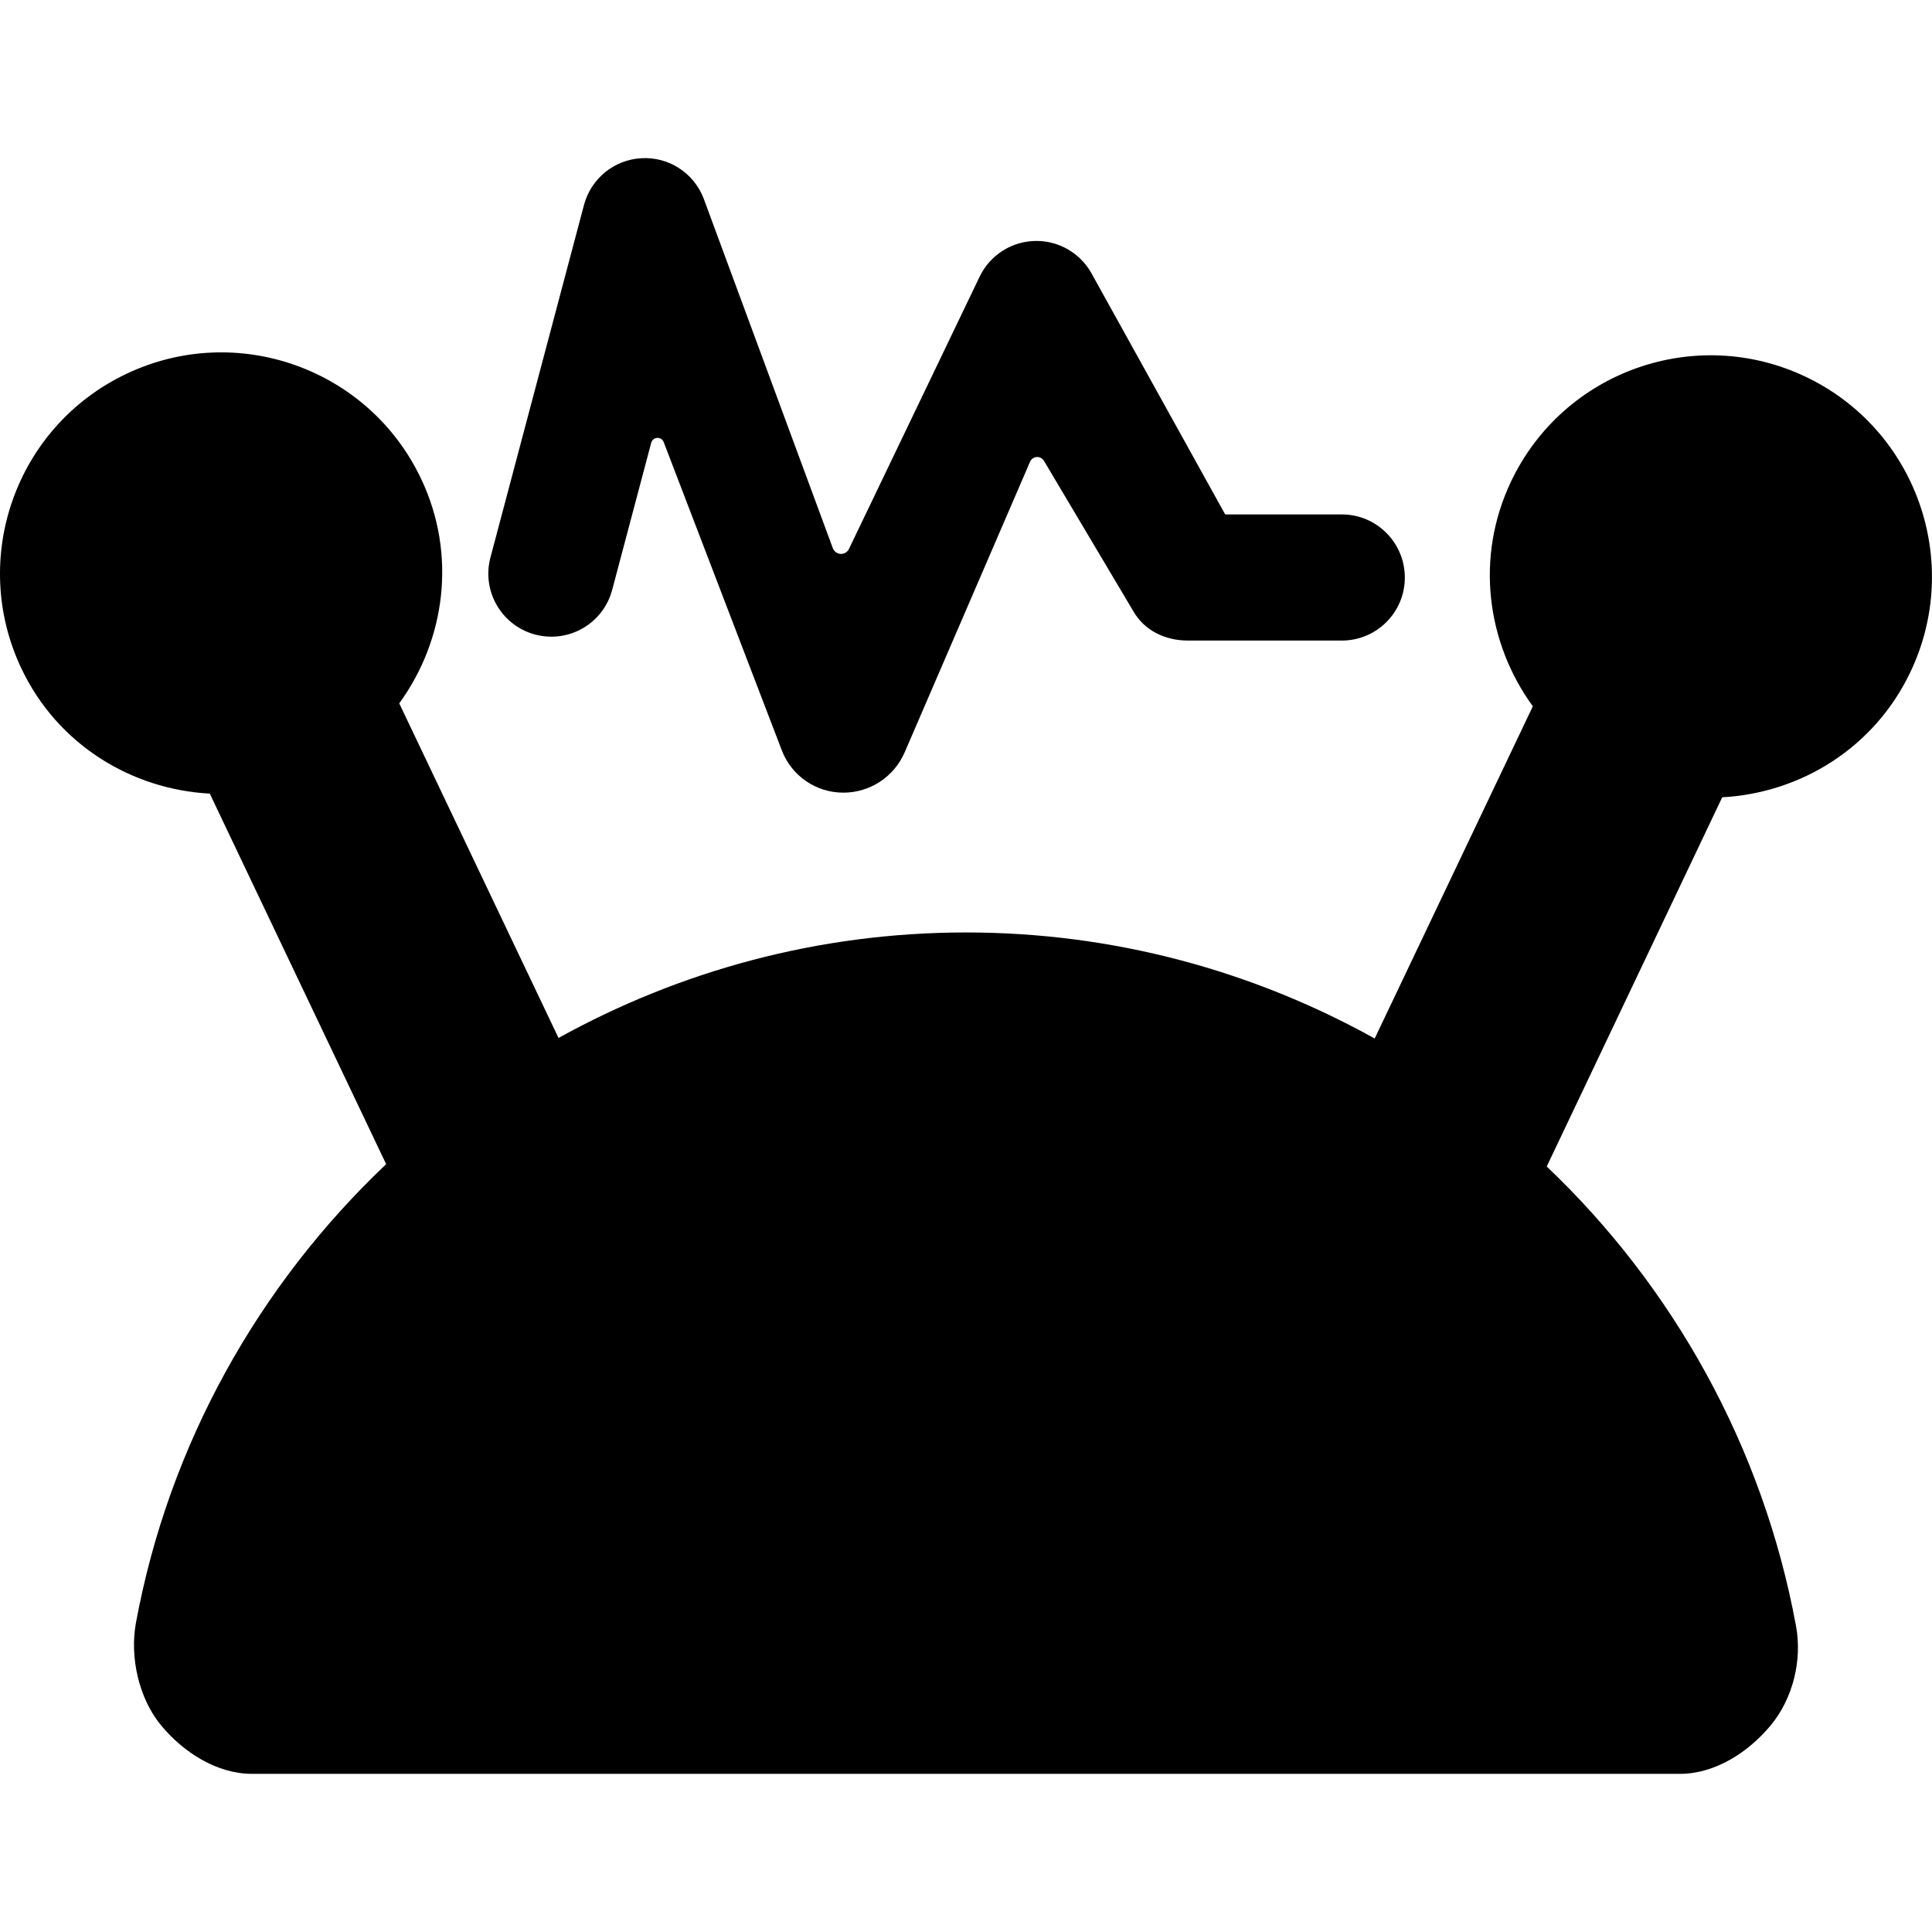
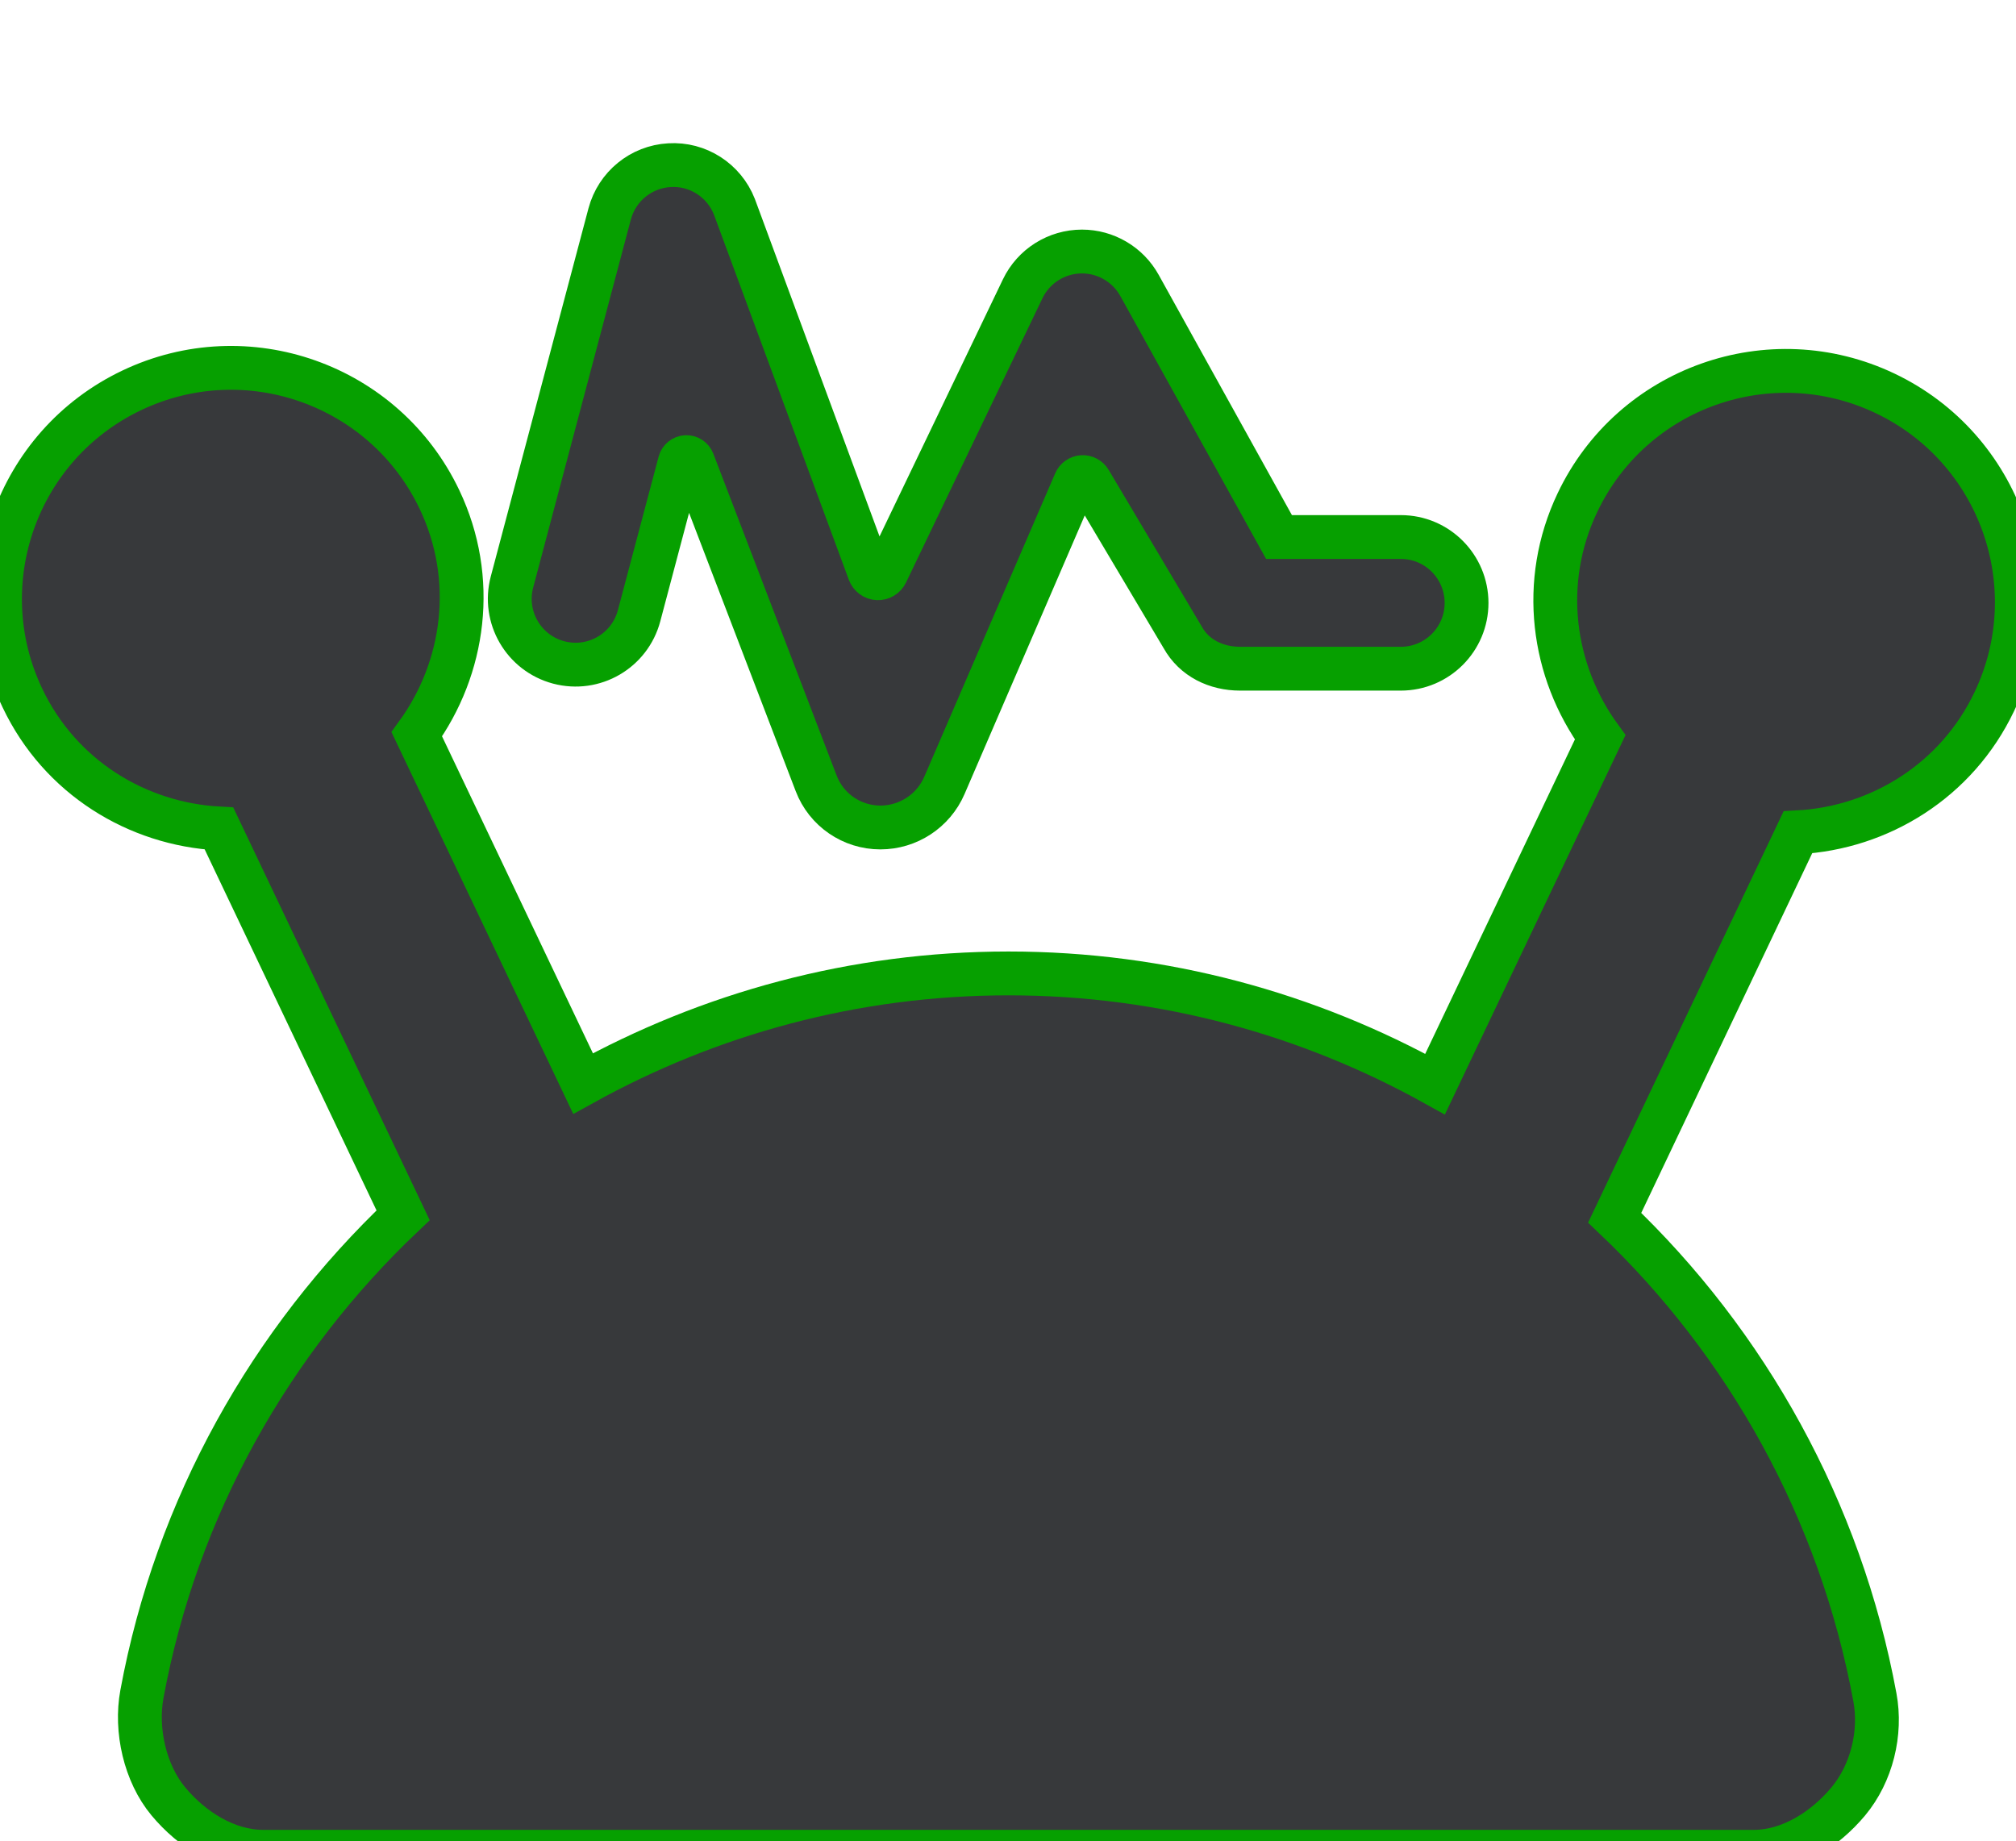
- <svg xmlns="http://www.w3.org/2000/svg" version="1.1" id="Capa_1" x="0px" y="0px" width="46.02px" height="46.02px" viewBox="0 0 46.02 46.02" style="enable-background:new 0 0 46.02 46.02;" xml:space="preserve">
-   <g>
-     <g>
-       <path d="M43.014,8.976c-2.628-1.251-5.771-0.136-7.021,2.493c-0.86,1.807-0.581,3.844,0.519,5.355l-3.767,7.913    c-2.885-1.602-6.198-2.526-9.733-2.526c-3.525,0-6.829,0.92-9.708,2.513L9.51,16.754c1.099-1.512,1.378-3.549,0.518-5.355    c-1.25-2.628-4.395-3.744-7.022-2.492c-2.629,1.251-3.744,4.396-2.493,7.023c0.859,1.806,2.617,2.874,4.484,2.974l4.201,8.826    c-3.024,2.868-5.171,6.655-5.96,10.926c-0.151,0.821,0.07,1.807,0.604,2.448c0.534,0.641,1.327,1.149,2.162,1.149h34.011    c0.834,0,1.625-0.51,2.159-1.15c0.534-0.642,0.759-1.558,0.606-2.377c-0.786-4.262-2.923-8.075-5.937-10.94l4.18-8.795    c1.865-0.1,3.624-1.176,4.482-2.982C46.758,13.379,45.642,10.228,43.014,8.976z" />
-       <path d="M31.965,12.254h-2.781L26,6.512c-0.265-0.477-0.768-0.773-1.312-0.773c-0.577,0-1.104,0.331-1.353,0.851l-3.113,6.486    c-0.036,0.075-0.114,0.122-0.198,0.118c-0.083-0.004-0.156-0.058-0.186-0.136l-3.081-8.34c-0.237-0.604-0.835-0.989-1.482-0.949    c-0.647,0.036-1.197,0.485-1.364,1.112l-2.229,8.399c-0.212,0.801,0.265,1.622,1.065,1.835c0.805,0.213,1.622-0.265,1.835-1.064    l0.93-3.505c0.018-0.065,0.075-0.112,0.143-0.116c0.067-0.003,0.13,0.037,0.154,0.1l2.814,7.344    c0.232,0.607,0.814,1.007,1.465,1.007c0.635,0,1.209-0.377,1.461-0.96l2.987-6.923c0.027-0.064,0.089-0.107,0.159-0.112    c0.069-0.004,0.136,0.031,0.172,0.091l2.117,3.562c0.265,0.479,0.768,0.719,1.312,0.719h3.667c0.828,0,1.5-0.672,1.5-1.5    C33.463,12.929,32.793,12.254,31.965,12.254z" />
+ <svg xmlns="http://www.w3.org/2000/svg" version="1.1" width="46" height="42" style="" xml:space="preserve">
+   <rect id="backgroundrect" width="100%" height="100%" x="0" y="0" fill="none" stroke="none" />
+   <g class="currentLayer" style="">
+     <g id="svg_1" class="selected" opacity="1" stroke="#06a000" stroke-opacity="1" fill-opacity="1" fill="#37393b">
+       <g id="svg_2" opacity="1" stroke="#06a000" stroke-opacity="1" fill="#37393b" fill-opacity="1">
+         <path d="M43.014,8.976 c-2.628,-1.251 -5.771,-0.136 -7.021,2.493 c-0.86,1.807 -0.581,3.844 0.519,5.355 l-3.767,7.913 c-2.885,-1.602 -6.198,-2.526 -9.733,-2.526 c-3.525,0 -6.829,0.92 -9.708,2.513 L9.51,16.754 c1.099,-1.512 1.378,-3.549 0.518,-5.355 c-1.25,-2.628 -4.395,-3.744 -7.022,-2.492 c-2.629,1.251 -3.744,4.396 -2.493,7.023 c0.859,1.806 2.617,2.874 4.484,2.974 l4.201,8.826 c-3.024,2.868 -5.171,6.655 -5.96,10.926 c-0.151,0.821 0.07,1.807 0.604,2.448 c0.534,0.641 1.327,1.149 2.162,1.149 h34.011 c0.834,0 1.625,-0.51 2.159,-1.15 c0.534,-0.642 0.759,-1.558 0.606,-2.377 c-0.786,-4.262 -2.923,-8.075 -5.937,-10.94 l4.18,-8.795 c1.865,-0.1 3.624,-1.176 4.482,-2.982 C46.758,13.379 45.642,10.228 43.014,8.976 z" id="svg_3" opacity="1" stroke="#06a000" stroke-opacity="1" fill="#37393b" fill-opacity="1" />
+         <path d="M31.965,12.254 h-2.781 L26,6.512 c-0.265,-0.477 -0.768,-0.773 -1.312,-0.773 c-0.577,0 -1.104,0.331 -1.353,0.851 l-3.113,6.486 c-0.036,0.075 -0.114,0.122 -0.198,0.118 c-0.083,-0.004 -0.156,-0.058 -0.186,-0.136 l-3.081,-8.34 c-0.237,-0.604 -0.835,-0.989 -1.482,-0.949 c-0.647,0.036 -1.197,0.485 -1.364,1.112 l-2.229,8.399 c-0.212,0.801 0.265,1.622 1.065,1.835 c0.805,0.213 1.622,-0.265 1.835,-1.064 l0.93,-3.505 c0.018,-0.065 0.075,-0.112 0.143,-0.116 c0.067,-0.003 0.13,0.037 0.154,0.1 l2.814,7.344 c0.232,0.607 0.814,1.007 1.465,1.007 c0.635,0 1.209,-0.377 1.461,-0.96 l2.987,-6.923 c0.027,-0.064 0.089,-0.107 0.159,-0.112 c0.069,-0.004 0.136,0.031 0.172,0.091 l2.117,3.562 c0.265,0.479 0.768,0.719 1.312,0.719 h3.667 c0.828,0 1.5,-0.672 1.5,-1.5 C33.463,12.929 32.793,12.254 31.965,12.254 z" id="svg_4" opacity="1" stroke="#06a000" stroke-opacity="1" fill="#37393b" fill-opacity="1" />
+       </g>
    </g>
+     <g id="svg_5" class="">
+ </g>
+     <g id="svg_6" class="">
+ </g>
+     <g id="svg_7" class="">
+ </g>
+     <g id="svg_8" class="">
+ </g>
+     <g id="svg_9" class="">
+ </g>
+     <g id="svg_10" class="">
+ </g>
+     <g id="svg_11" class="">
+ </g>
+     <g id="svg_12" class="">
+ </g>
+     <g id="svg_13" class="">
+ </g>
+     <g id="svg_14" class="">
+ </g>
+     <g id="svg_15" class="">
+ </g>
+     <g id="svg_16" class="">
+ </g>
+     <g id="svg_17" class="">
+ </g>
+     <g id="svg_18" class="">
+ </g>
+     <g id="svg_19" class="">
+ </g>
  </g>
-   <g>
- </g>
-   <g>
- </g>
-   <g>
- </g>
-   <g>
- </g>
-   <g>
- </g>
-   <g>
- </g>
-   <g>
- </g>
-   <g>
- </g>
-   <g>
- </g>
-   <g>
- </g>
-   <g>
- </g>
-   <g>
- </g>
-   <g>
- </g>
-   <g>
- </g>
-   <g>
- </g>
</svg>
